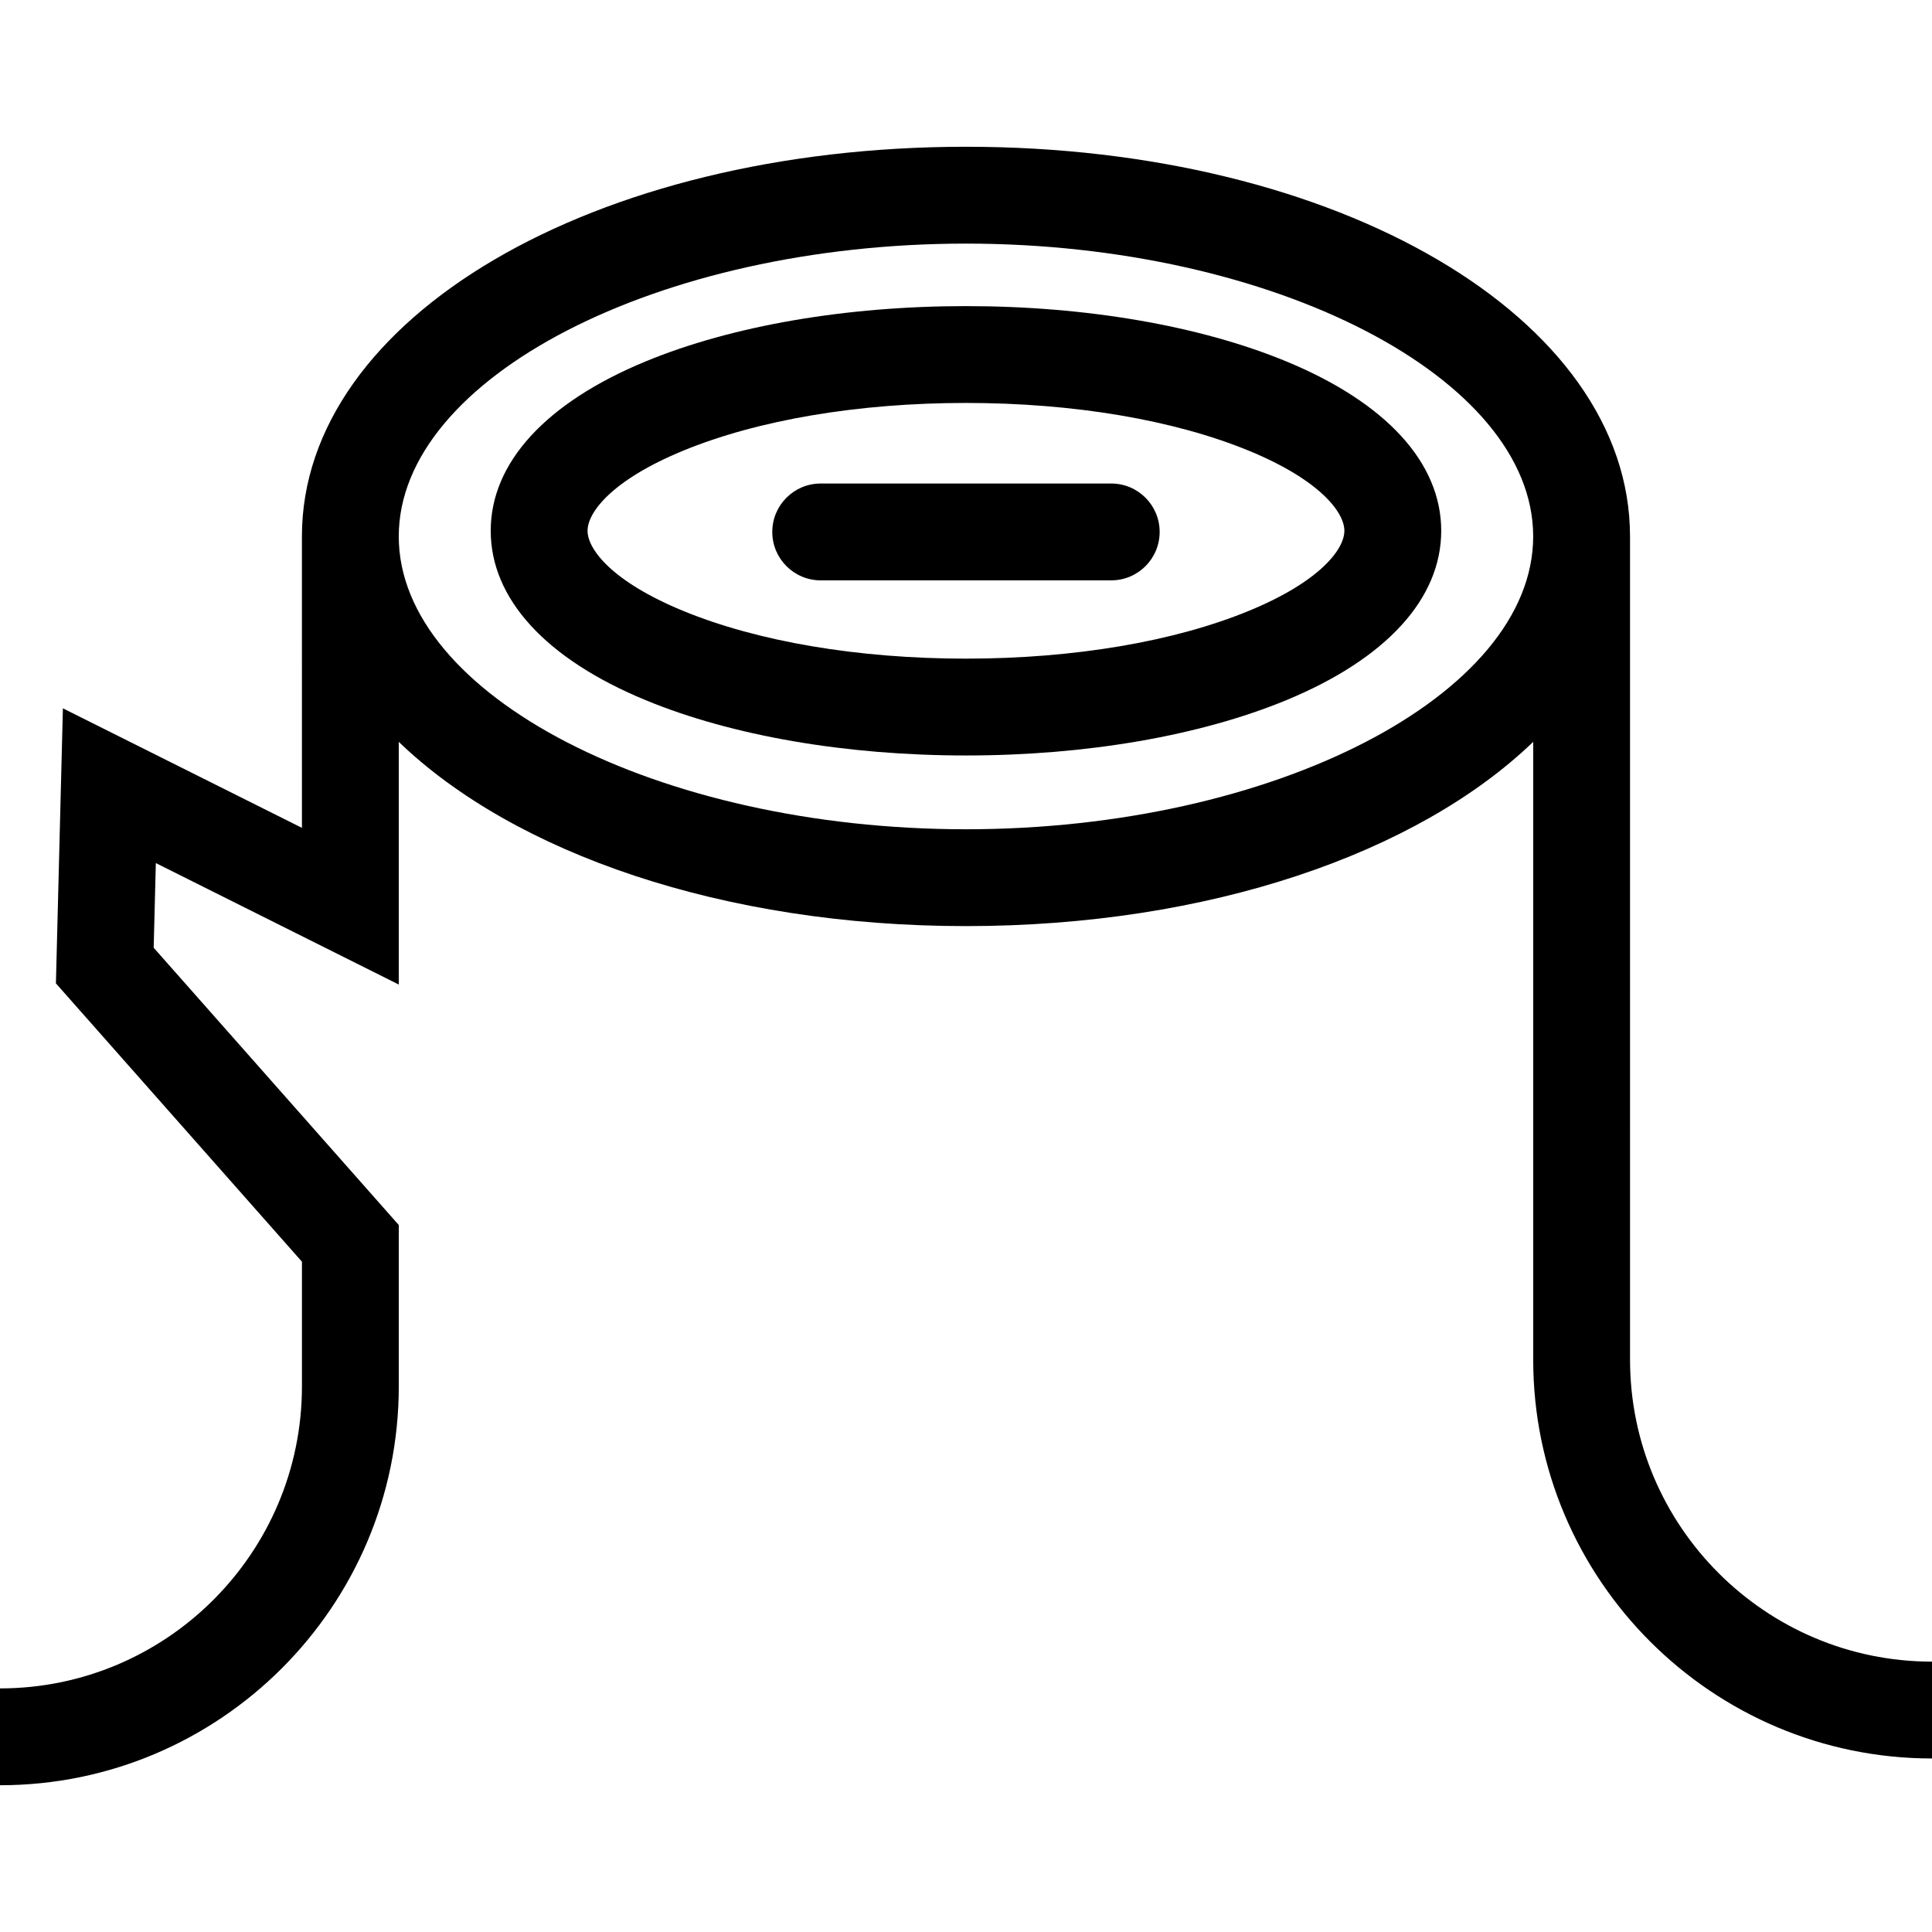
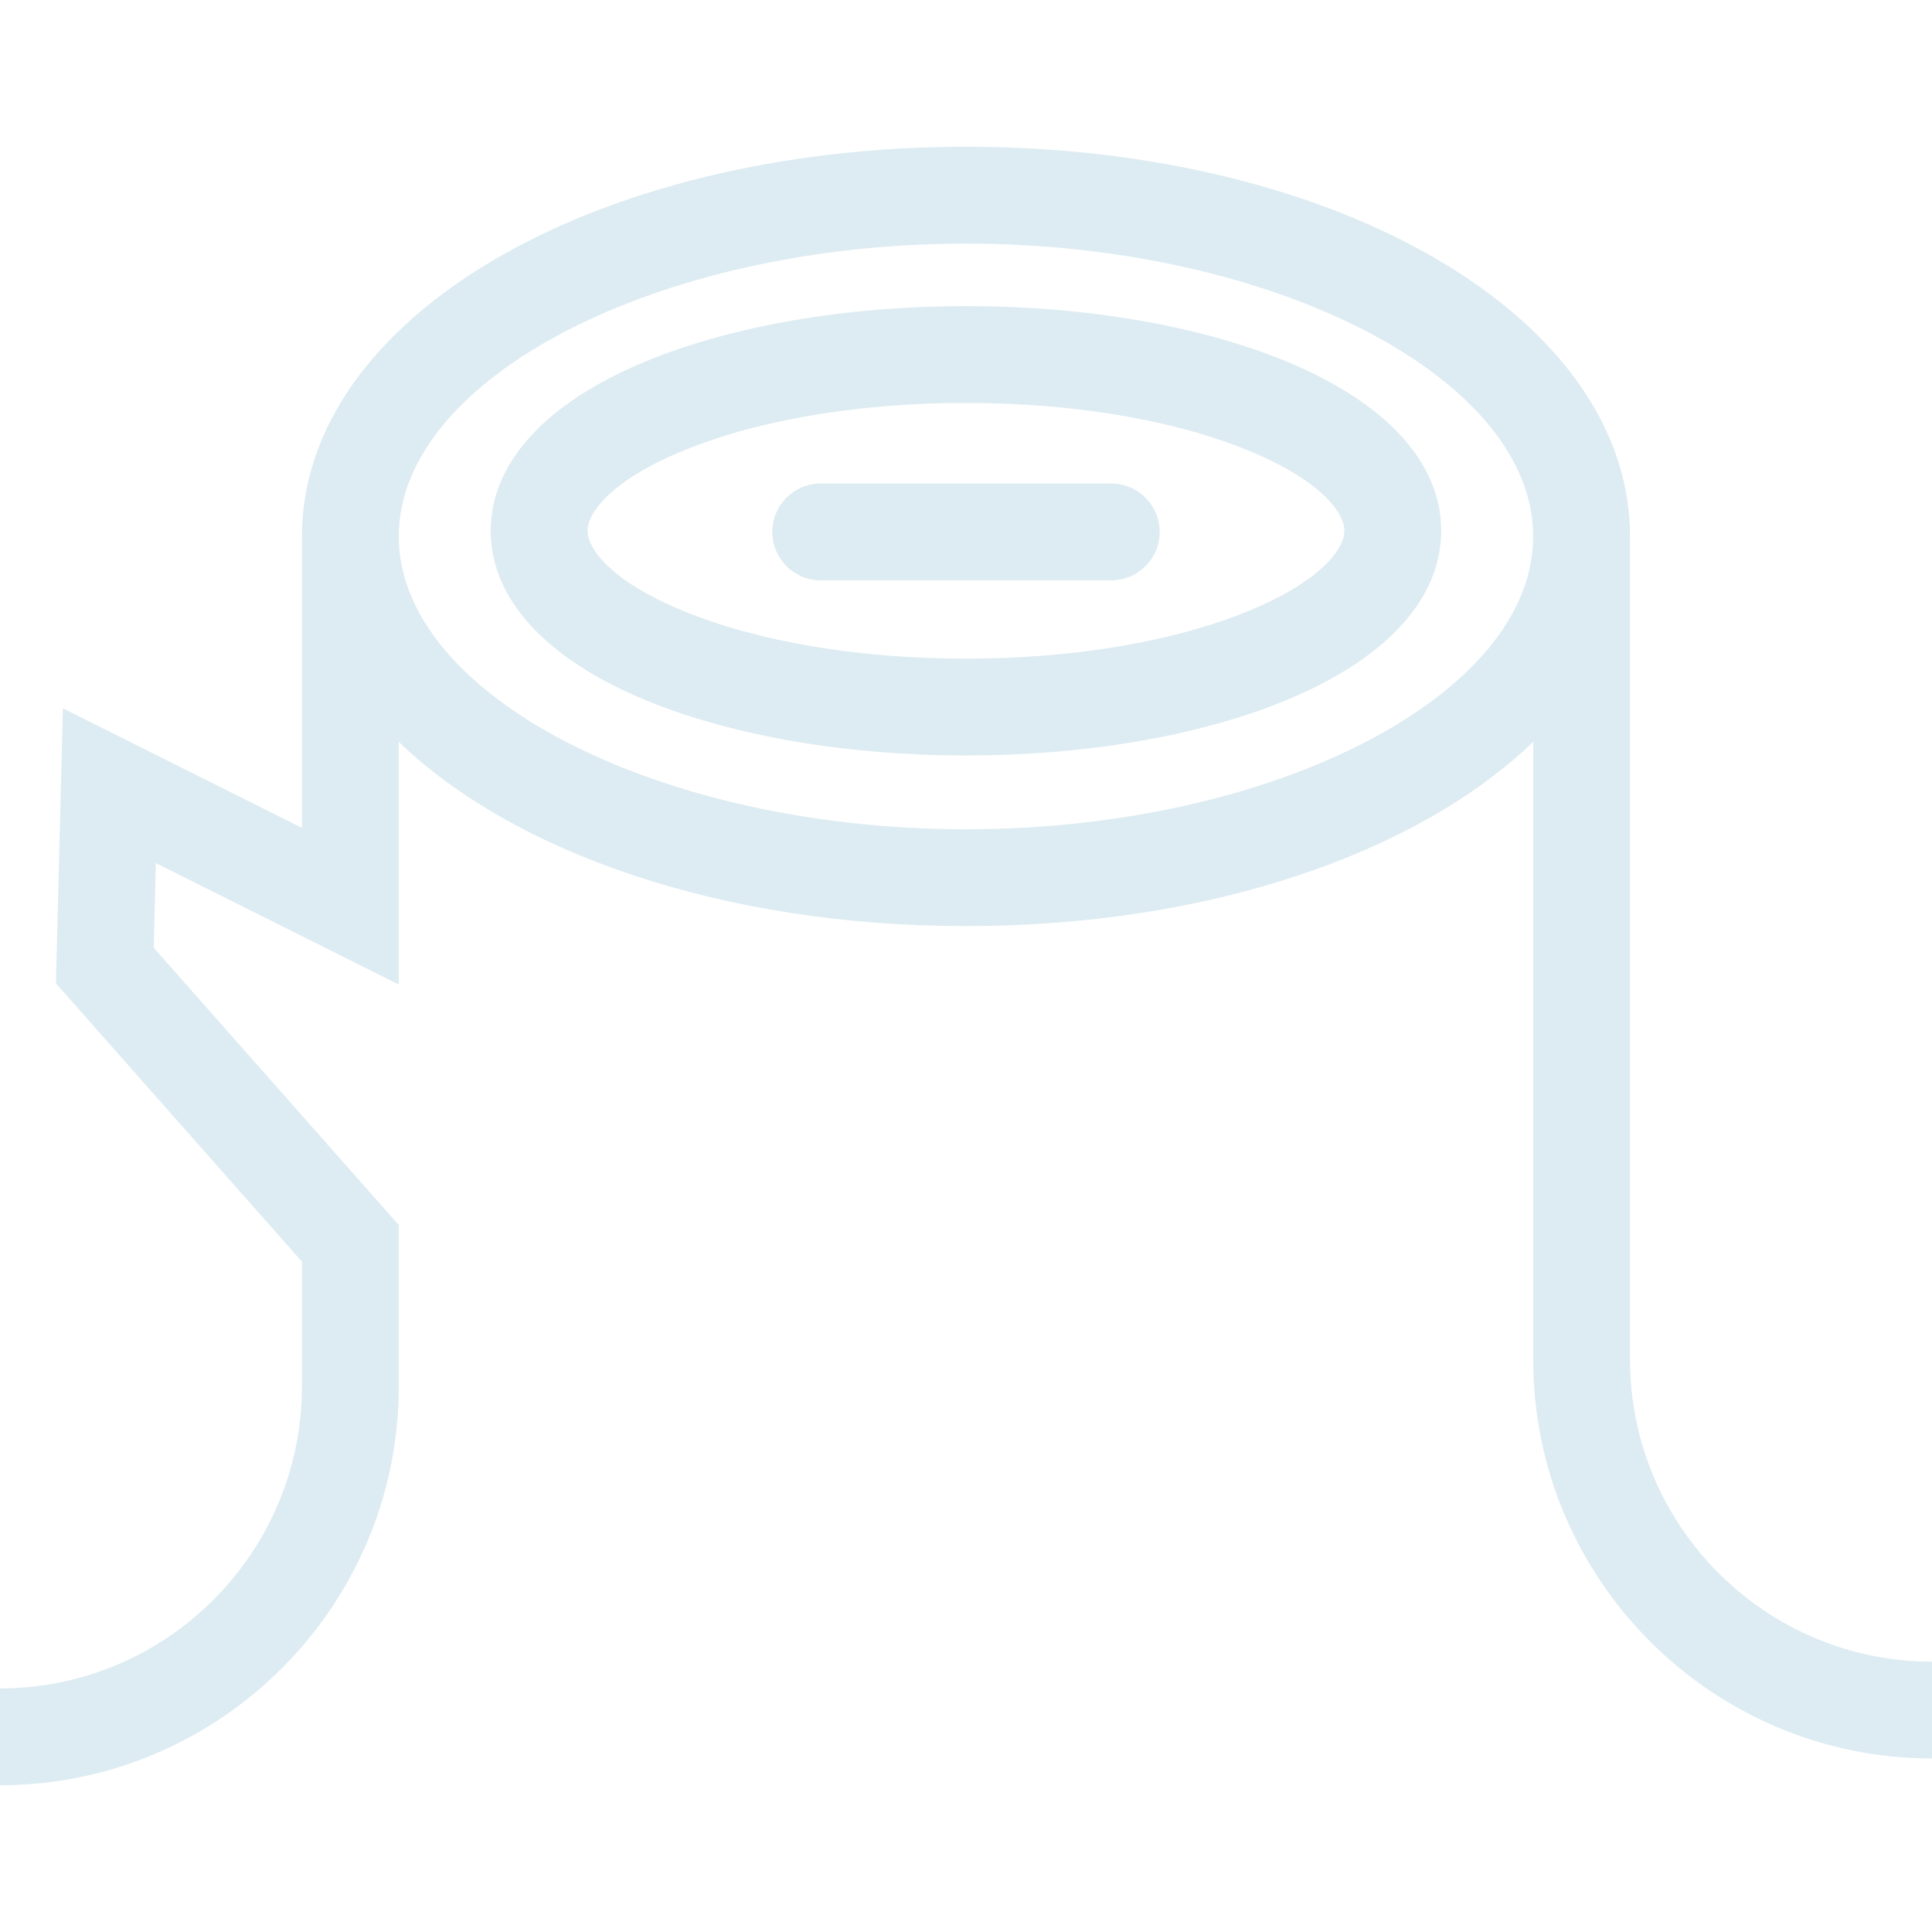
<svg xmlns="http://www.w3.org/2000/svg" version="1.1" id="Capa_1" x="0px" y="0px" viewBox="0 0 611.998 611.998" style="enable-background:new 0 0 611.998 611.998;" xml:space="preserve">
-   <g>
-     <g>
-       <path d="M516.347,430.702c0,0-0.007-259.679-0.007-260.779c0-69.217-92.397-123.435-210.351-123.435    S95.638,100.707,95.638,169.923c0,1.1,0.007,92.316,0.007,92.316l-75.72-37.861l-2.213,87.121l77.933,88.164v39.504    c0,52.75-42.905,95.666-95.644,95.666v30.676c69.653,0,126.32-56.677,126.32-126.342v-51.12l-77.639-87.83l0.681-26.82    l76.958,38.479v-76.87c36.636,35.269,102.708,58.355,179.669,58.355c76.971,0,143.048-23.093,179.682-58.368v195.71    c0,69.657,56.67,126.327,126.327,126.327v-30.676C559.257,526.355,516.347,483.446,516.347,430.702z M305.989,262.686    c-97.393,0-179.675-42.48-179.675-92.761s82.282-92.758,179.675-92.758s179.675,42.478,179.675,92.758    S403.384,262.686,305.989,262.686z" />
-       <path d="M407.449,114.48c-27.35-11.293-63.384-17.514-101.46-17.514c-38.078,0-74.109,6.221-101.46,17.514    c-31.654,13.072-49.084,32.127-49.084,53.657s17.431,40.587,49.084,53.659c27.348,11.293,63.382,17.514,101.46,17.514    c38.076,0,74.107-6.221,101.46-17.514c31.651-13.072,49.084-32.129,49.084-53.659S439.1,127.553,407.449,114.48z M395.739,193.443    c-23.724,9.799-55.596,15.193-89.75,15.193s-66.028-5.395-89.75-15.193c-22.232-9.179-30.118-19.37-30.118-25.306    c0-5.936,7.888-16.123,30.118-25.304c23.721-9.799,55.596-15.194,89.75-15.194c34.154,0,66.026,5.395,89.75,15.194    c22.232,9.179,30.117,19.368,30.117,25.304C425.856,174.073,417.971,184.265,395.739,193.443z" />
-       <path d="M352.003,153.163h-92.029c-8.471,0-15.338,6.867-15.338,15.338s6.867,15.338,15.338,15.338h92.029    c8.471,0,15.338-6.867,15.338-15.338S360.477,153.163,352.003,153.163z" />
+   <defs id="defs45" />
+   <g id="g10" style="fill:#ddecf2;fill-opacity:1">
+     <g id="g8" style="fill:#ddecf2;fill-opacity:1">
+       <path d="M516.347,430.702c0,0-0.007-259.679-0.007-260.779c0-69.217-92.397-123.435-210.351-123.435    S95.638,100.707,95.638,169.923c0,1.1,0.007,92.316,0.007,92.316l-75.72-37.861l-2.213,87.121l77.933,88.164v39.504    c0,52.75-42.905,95.666-95.644,95.666v30.676c69.653,0,126.32-56.677,126.32-126.342v-51.12l-77.639-87.83l0.681-26.82    l76.958,38.479v-76.87c36.636,35.269,102.708,58.355,179.669,58.355c76.971,0,143.048-23.093,179.682-58.368v195.71    c0,69.657,56.67,126.327,126.327,126.327v-30.676C559.257,526.355,516.347,483.446,516.347,430.702z M305.989,262.686    c-97.393,0-179.675-42.48-179.675-92.761s82.282-92.758,179.675-92.758s179.675,42.478,179.675,92.758    S403.384,262.686,305.989,262.686z" id="path2" style="fill:#ddecf2;fill-opacity:1" />
+       <path d="M407.449,114.48c-27.35-11.293-63.384-17.514-101.46-17.514c-38.078,0-74.109,6.221-101.46,17.514    c-31.654,13.072-49.084,32.127-49.084,53.657s17.431,40.587,49.084,53.659c27.348,11.293,63.382,17.514,101.46,17.514    c38.076,0,74.107-6.221,101.46-17.514c31.651-13.072,49.084-32.129,49.084-53.659S439.1,127.553,407.449,114.48z M395.739,193.443    c-23.724,9.799-55.596,15.193-89.75,15.193s-66.028-5.395-89.75-15.193c-22.232-9.179-30.118-19.37-30.118-25.306    c0-5.936,7.888-16.123,30.118-25.304c23.721-9.799,55.596-15.194,89.75-15.194c34.154,0,66.026,5.395,89.75,15.194    c22.232,9.179,30.117,19.368,30.117,25.304C425.856,174.073,417.971,184.265,395.739,193.443z" id="path4" style="fill:#ddecf2;fill-opacity:1" />
+       <path d="M352.003,153.163h-92.029c-8.471,0-15.338,6.867-15.338,15.338s6.867,15.338,15.338,15.338h92.029    c8.471,0,15.338-6.867,15.338-15.338S360.477,153.163,352.003,153.163z" id="path6" style="fill:#ddecf2;fill-opacity:1" />
    </g>
  </g>
-   <g>
+   <g id="g12">
</g>
-   <g>
+   <g id="g14">
</g>
-   <g>
+   <g id="g16">
</g>
-   <g>
+   <g id="g18">
</g>
-   <g>
+   <g id="g20">
</g>
-   <g>
+   <g id="g22">
</g>
-   <g>
+   <g id="g24">
</g>
-   <g>
+   <g id="g26">
</g>
-   <g>
+   <g id="g28">
</g>
-   <g>
+   <g id="g30">
</g>
-   <g>
+   <g id="g32">
</g>
-   <g>
+   <g id="g34">
</g>
-   <g>
+   <g id="g36">
</g>
-   <g>
+   <g id="g38">
</g>
-   <g>
+   <g id="g40">
</g>
</svg>
